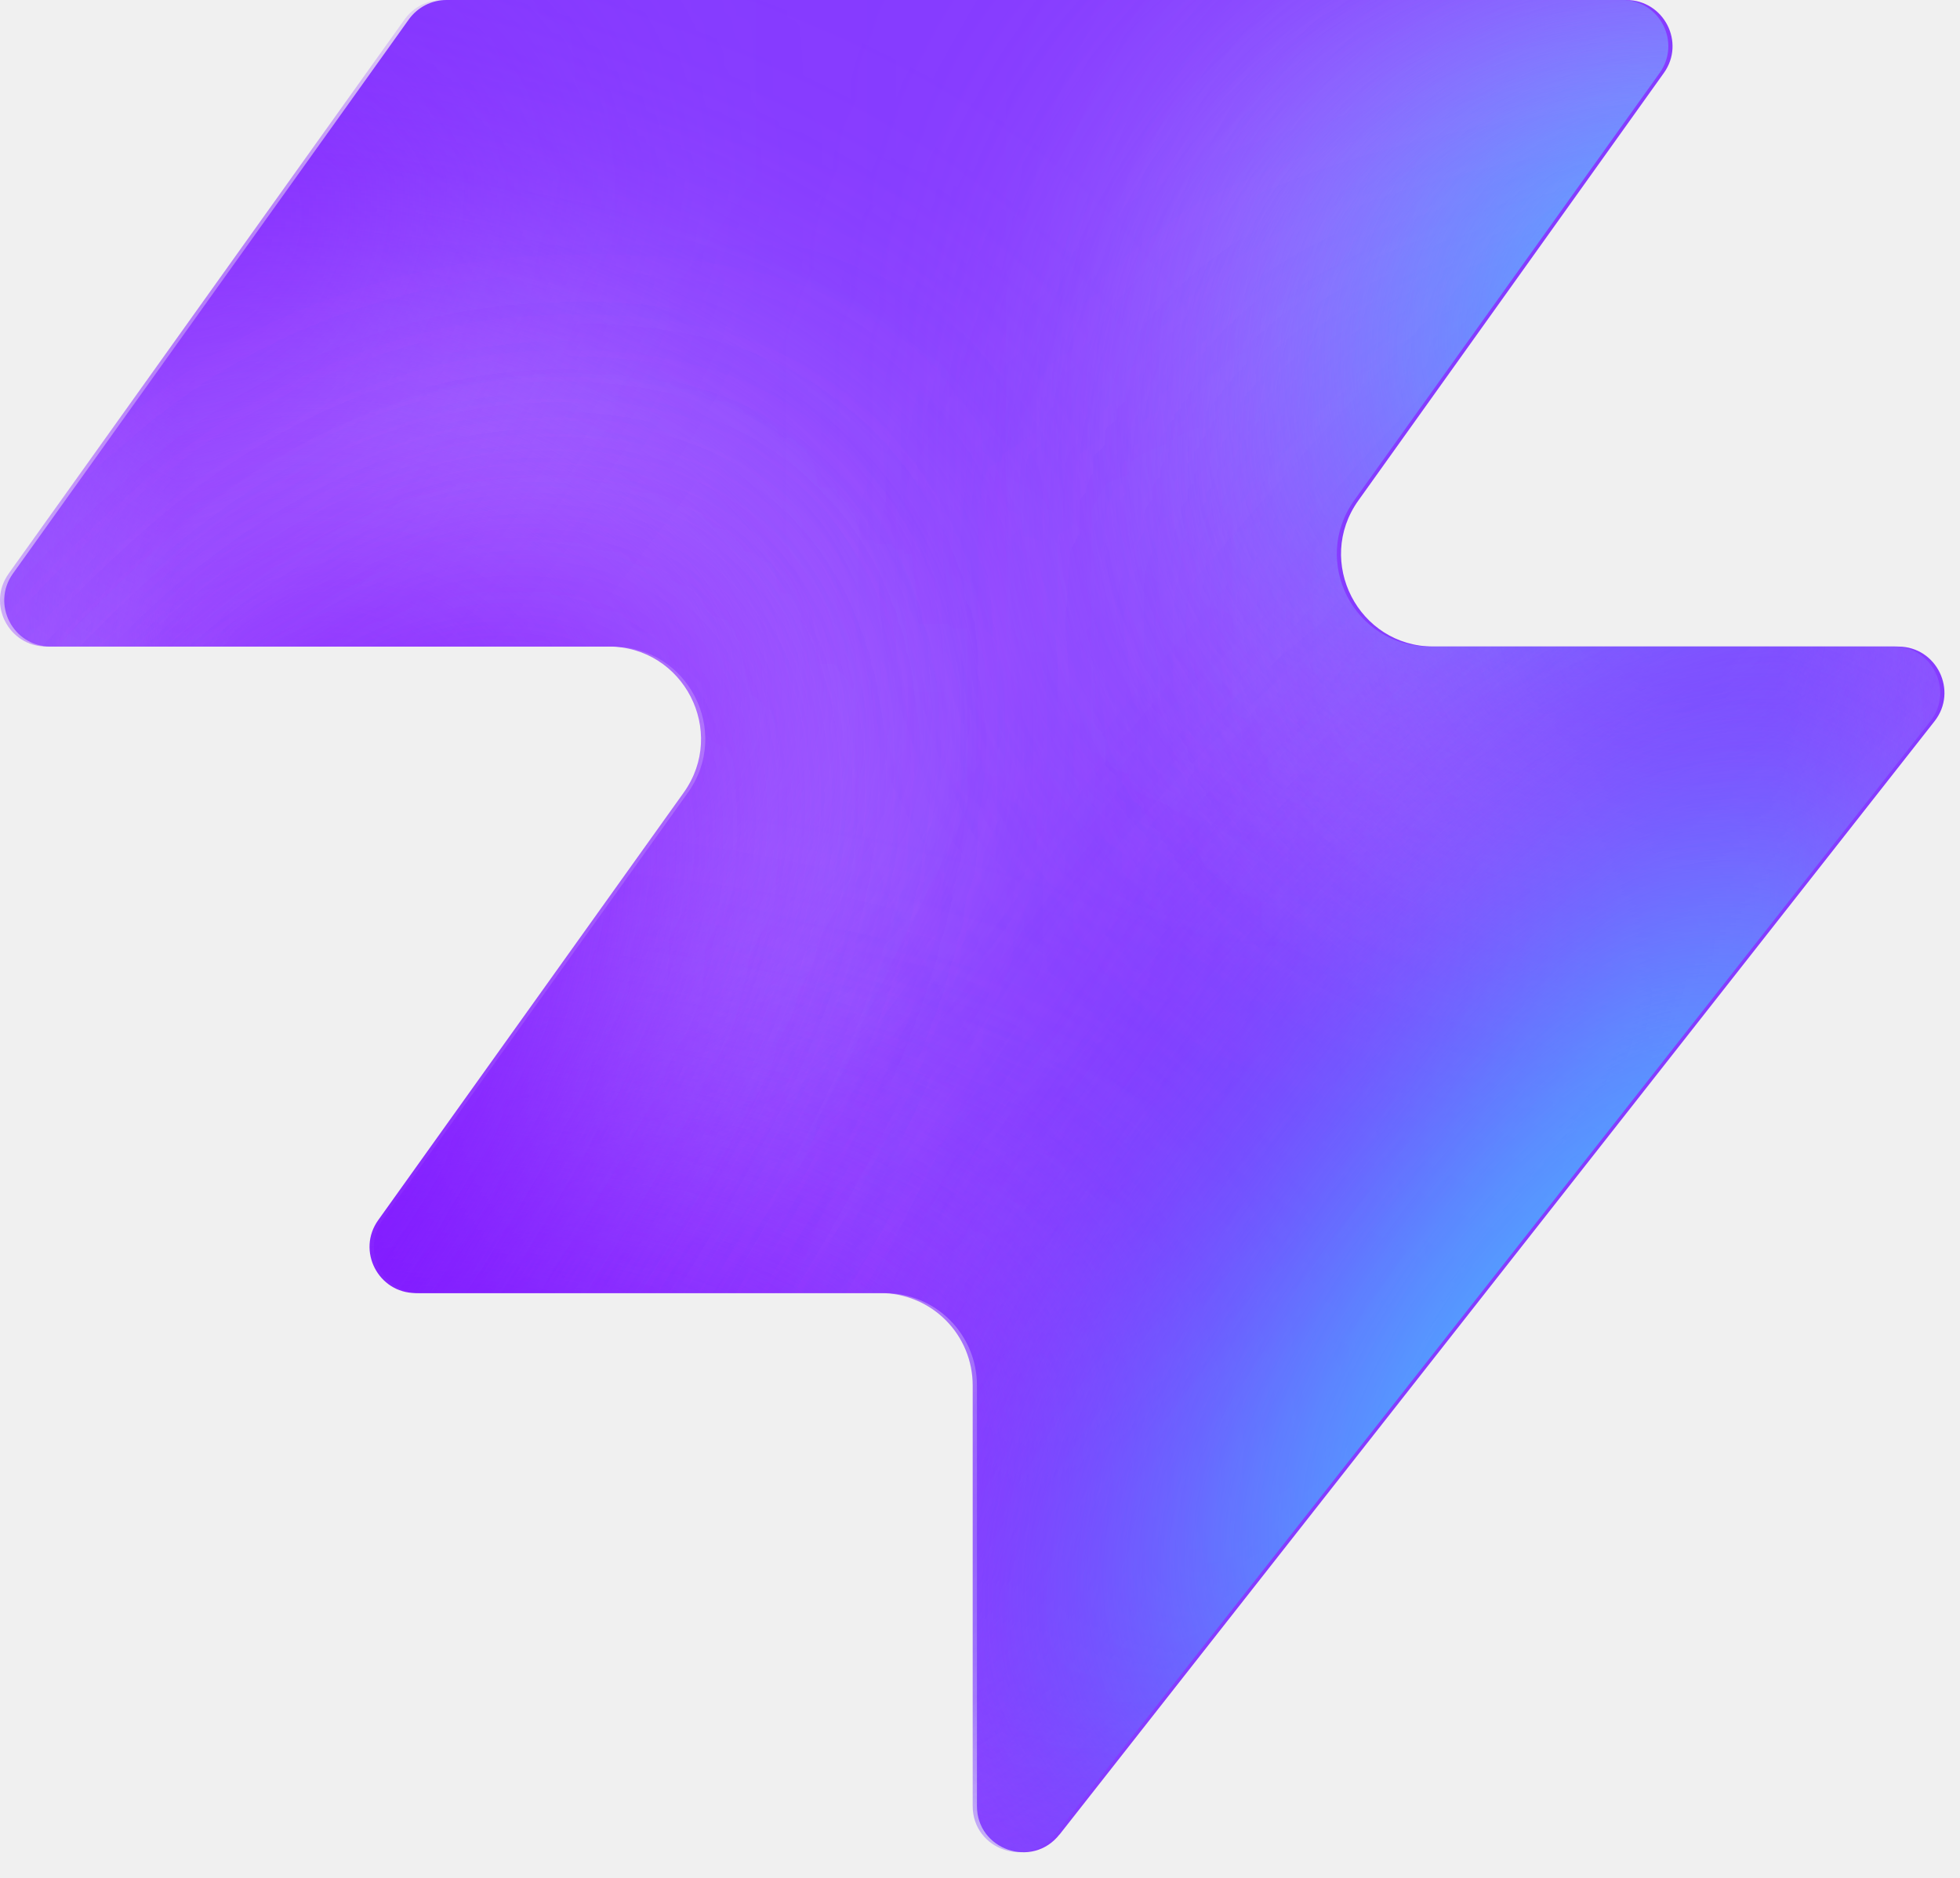
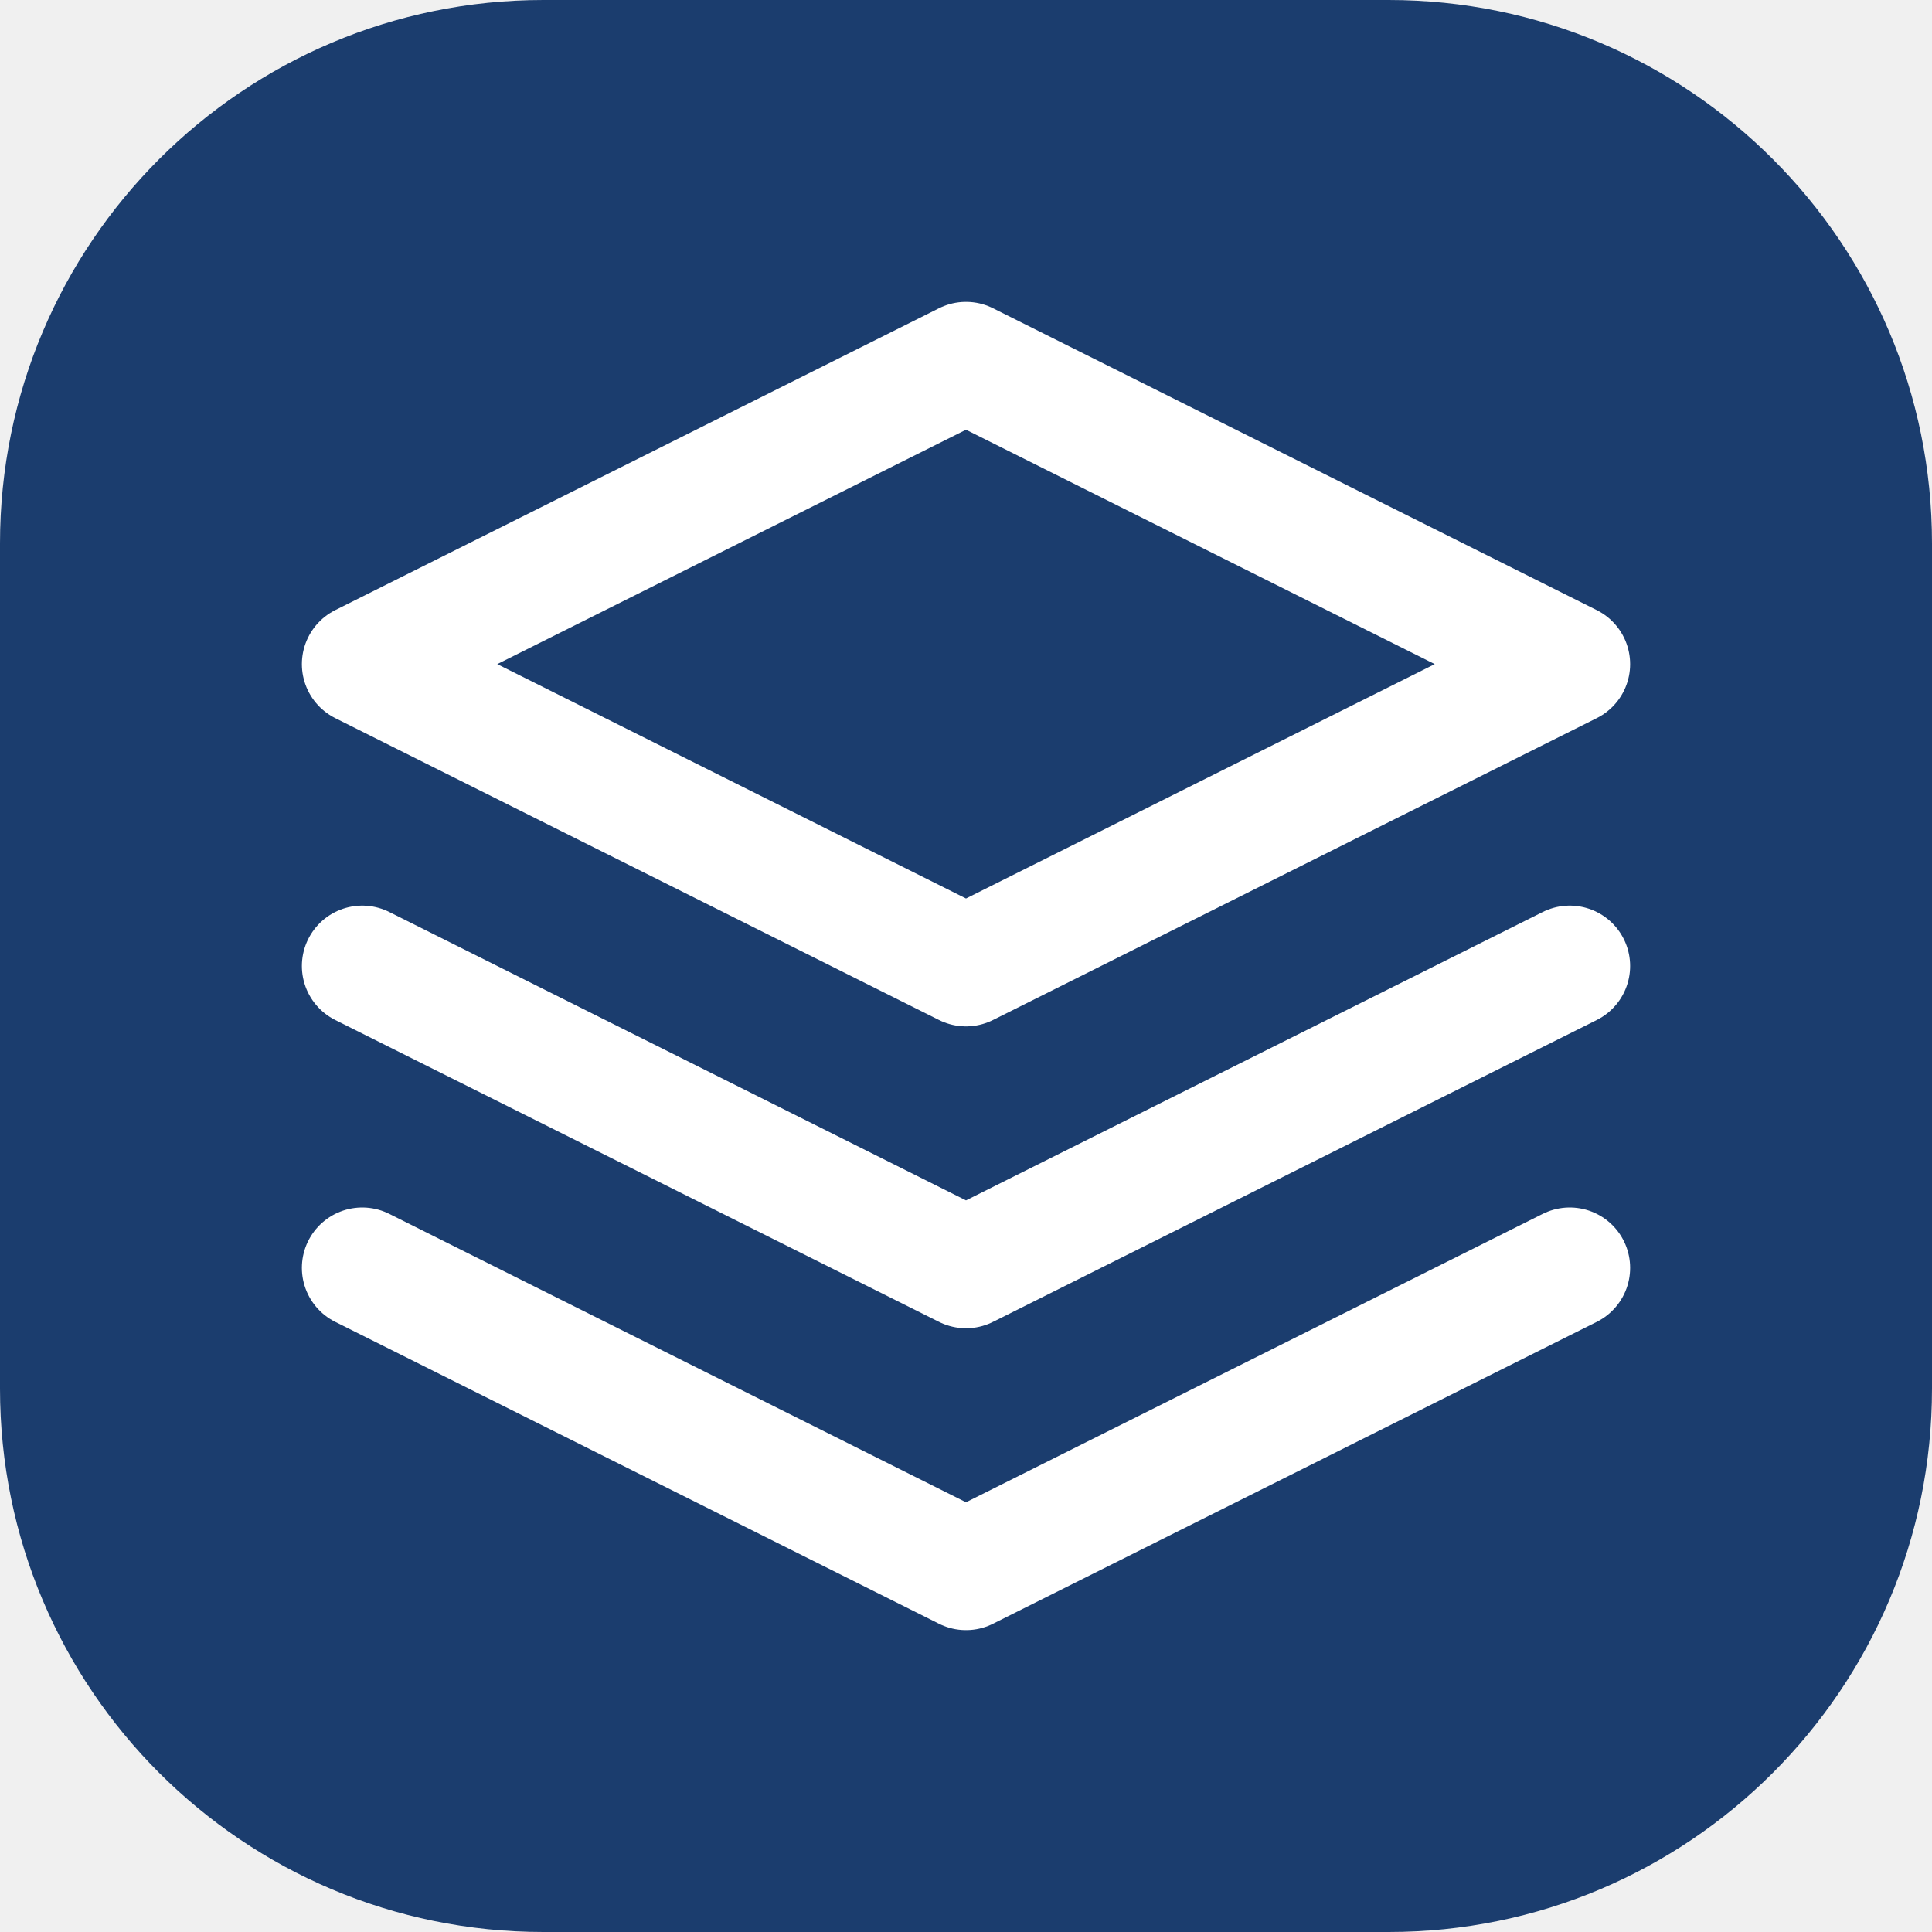
- <svg xmlns="http://www.w3.org/2000/svg" width="48" height="46" fill="none" viewBox="0 0 48 46">
-   <path fill="#863bff" d="M25.946 44.938c-.664.845-2.021.375-2.021-.698V33.937a2.26 2.26 0 0 0-2.262-2.262H10.287c-.92 0-1.456-1.04-.92-1.788l7.48-10.471c1.07-1.497 0-3.578-1.842-3.578H1.237c-.92 0-1.456-1.04-.92-1.788L10.013.474c.214-.297.556-.474.92-.474h28.894c.92 0 1.456 1.04.92 1.788l-7.48 10.471c-1.07 1.498 0 3.579 1.842 3.579h11.377c.943 0 1.473 1.088.89 1.83L25.947 44.94z" style="fill:#863bff;fill:color(display-p3 .525 .23 1);fill-opacity:1" />
-   <mask id="a" width="48" height="46" x="0" y="0" maskUnits="userSpaceOnUse" style="mask-type:alpha">
-     <path fill="#000" d="M25.842 44.938c-.664.844-2.021.375-2.021-.698V33.937a2.26 2.26 0 0 0-2.262-2.262H10.183c-.92 0-1.456-1.04-.92-1.788l7.48-10.471c1.07-1.498 0-3.579-1.842-3.579H1.133c-.92 0-1.456-1.04-.92-1.787L9.91.473c.214-.297.556-.474.92-.474h28.894c.92 0 1.456 1.04.92 1.788l-7.48 10.471c-1.07 1.498 0 3.578 1.842 3.578h11.377c.943 0 1.473 1.088.89 1.832L25.843 44.94z" style="fill:#000;fill-opacity:1" />
-   </mask>
-   <g mask="url(#a)">
-     <g filter="url(#b)">
-       <ellipse cx="5.508" cy="14.704" fill="#ede6ff" rx="5.508" ry="14.704" style="fill:#ede6ff;fill:color(display-p3 .927 .903 1);fill-opacity:1" transform="matrix(.00324 1 1 -.00324 -4.47 31.516)" />
-     </g>
-     <g filter="url(#c)">
-       <ellipse cx="10.399" cy="29.851" fill="#ede6ff" rx="10.399" ry="29.851" style="fill:#ede6ff;fill:color(display-p3 .927 .903 1);fill-opacity:1" transform="matrix(.00324 1 1 -.00324 -39.328 7.883)" />
-     </g>
-     <g filter="url(#d)">
-       <ellipse cx="5.508" cy="30.487" fill="#7e14ff" rx="5.508" ry="30.487" style="fill:#7e14ff;fill:color(display-p3 .492 .077 1);fill-opacity:1" transform="rotate(89.814 -25.913 -14.639)scale(1 -1)" />
-     </g>
-     <g filter="url(#e)">
-       <ellipse cx="5.508" cy="30.599" fill="#7e14ff" rx="5.508" ry="30.599" style="fill:#7e14ff;fill:color(display-p3 .492 .077 1);fill-opacity:1" transform="rotate(89.814 -32.644 -3.334)scale(1 -1)" />
-     </g>
-     <g filter="url(#f)">
-       <ellipse cx="5.508" cy="30.599" fill="#7e14ff" rx="5.508" ry="30.599" style="fill:#7e14ff;fill:color(display-p3 .492 .077 1);fill-opacity:1" transform="matrix(.00324 1 1 -.00324 -34.34 30.47)" />
-     </g>
-     <g filter="url(#g)">
-       <ellipse cx="14.072" cy="22.078" fill="#ede6ff" rx="14.072" ry="22.078" style="fill:#ede6ff;fill:color(display-p3 .927 .903 1);fill-opacity:1" transform="rotate(93.35 24.506 48.493)scale(-1 1)" />
-     </g>
-     <g filter="url(#h)">
-       <ellipse cx="3.47" cy="21.501" fill="#7e14ff" rx="3.47" ry="21.501" style="fill:#7e14ff;fill:color(display-p3 .492 .077 1);fill-opacity:1" transform="rotate(89.009 28.708 47.59)scale(-1 1)" />
-     </g>
-     <g filter="url(#i)">
-       <ellipse cx="3.47" cy="21.501" fill="#7e14ff" rx="3.47" ry="21.501" style="fill:#7e14ff;fill:color(display-p3 .492 .077 1);fill-opacity:1" transform="rotate(89.009 28.708 47.59)scale(-1 1)" />
-     </g>
-     <g filter="url(#j)">
-       <ellipse cx=".387" cy="8.972" fill="#7e14ff" rx="4.407" ry="29.108" style="fill:#7e14ff;fill:color(display-p3 .492 .077 1);fill-opacity:1" transform="rotate(39.51 .387 8.972)" />
-     </g>
-     <g filter="url(#k)">
-       <ellipse cx="47.523" cy="-6.092" fill="#7e14ff" rx="4.407" ry="29.108" style="fill:#7e14ff;fill:color(display-p3 .492 .077 1);fill-opacity:1" transform="rotate(37.892 47.523 -6.092)" />
-     </g>
-     <g filter="url(#l)">
-       <ellipse cx="41.412" cy="6.333" fill="#47bfff" rx="5.971" ry="9.665" style="fill:#47bfff;fill:color(display-p3 .28 .748 1);fill-opacity:1" transform="rotate(37.892 41.412 6.333)" />
-     </g>
-     <g filter="url(#m)">
-       <ellipse cx="-1.879" cy="38.332" fill="#7e14ff" rx="4.407" ry="29.108" style="fill:#7e14ff;fill:color(display-p3 .492 .077 1);fill-opacity:1" transform="rotate(37.892 -1.88 38.332)" />
-     </g>
-     <g filter="url(#n)">
-       <ellipse cx="-1.879" cy="38.332" fill="#7e14ff" rx="4.407" ry="29.108" style="fill:#7e14ff;fill:color(display-p3 .492 .077 1);fill-opacity:1" transform="rotate(37.892 -1.88 38.332)" />
-     </g>
-     <g filter="url(#o)">
-       <ellipse cx="35.651" cy="29.907" fill="#7e14ff" rx="4.407" ry="29.108" style="fill:#7e14ff;fill:color(display-p3 .492 .077 1);fill-opacity:1" transform="rotate(37.892 35.651 29.907)" />
-     </g>
-     <g filter="url(#p)">
-       <ellipse cx="38.418" cy="32.4" fill="#47bfff" rx="5.971" ry="15.297" style="fill:#47bfff;fill:color(display-p3 .28 .748 1);fill-opacity:1" transform="rotate(37.892 38.418 32.4)" />
-     </g>
+ <svg xmlns="http://www.w3.org/2000/svg" viewBox="0 0 32 32">
+   <rect width="32" height="32" rx="9" fill="#1b3d6e" />
+   <g fill="none" stroke="#fff" stroke-width="2" stroke-linejoin="round" stroke-linecap="round" transform="translate(4 4)">
+     <path d="M12 2 2 7l10 5 10-5-10-5z" />
+     <path d="m2 17 10 5 10-5" />
+     <path d="m2 12 10 5 10-5" />
  </g>
-   <defs>
-     <filter id="b" width="60.045" height="41.654" x="-19.77" y="16.149" color-interpolation-filters="sRGB" filterUnits="userSpaceOnUse">
-       <feFlood flood-opacity="0" result="BackgroundImageFix" />
-       <feBlend in="SourceGraphic" in2="BackgroundImageFix" result="shape" />
-       <feGaussianBlur result="effect1_foregroundBlur_2002_17158" stdDeviation="7.659" />
-     </filter>
-     <filter id="c" width="90.34" height="51.437" x="-54.613" y="-7.533" color-interpolation-filters="sRGB" filterUnits="userSpaceOnUse">
-       <feFlood flood-opacity="0" result="BackgroundImageFix" />
-       <feBlend in="SourceGraphic" in2="BackgroundImageFix" result="shape" />
-       <feGaussianBlur result="effect1_foregroundBlur_2002_17158" stdDeviation="7.659" />
-     </filter>
-     <filter id="d" width="79.355" height="29.4" x="-49.64" y="2.03" color-interpolation-filters="sRGB" filterUnits="userSpaceOnUse">
-       <feFlood flood-opacity="0" result="BackgroundImageFix" />
-       <feBlend in="SourceGraphic" in2="BackgroundImageFix" result="shape" />
-       <feGaussianBlur result="effect1_foregroundBlur_2002_17158" stdDeviation="4.596" />
-     </filter>
-     <filter id="e" width="79.579" height="29.4" x="-45.045" y="20.029" color-interpolation-filters="sRGB" filterUnits="userSpaceOnUse">
-       <feFlood flood-opacity="0" result="BackgroundImageFix" />
-       <feBlend in="SourceGraphic" in2="BackgroundImageFix" result="shape" />
-       <feGaussianBlur result="effect1_foregroundBlur_2002_17158" stdDeviation="4.596" />
-     </filter>
-     <filter id="f" width="79.579" height="29.4" x="-43.513" y="21.178" color-interpolation-filters="sRGB" filterUnits="userSpaceOnUse">
-       <feFlood flood-opacity="0" result="BackgroundImageFix" />
-       <feBlend in="SourceGraphic" in2="BackgroundImageFix" result="shape" />
-       <feGaussianBlur result="effect1_foregroundBlur_2002_17158" stdDeviation="4.596" />
-     </filter>
-     <filter id="g" width="74.749" height="58.852" x="15.756" y="-17.901" color-interpolation-filters="sRGB" filterUnits="userSpaceOnUse">
-       <feFlood flood-opacity="0" result="BackgroundImageFix" />
-       <feBlend in="SourceGraphic" in2="BackgroundImageFix" result="shape" />
-       <feGaussianBlur result="effect1_foregroundBlur_2002_17158" stdDeviation="7.659" />
-     </filter>
-     <filter id="h" width="61.377" height="25.362" x="23.548" y="2.284" color-interpolation-filters="sRGB" filterUnits="userSpaceOnUse">
-       <feFlood flood-opacity="0" result="BackgroundImageFix" />
-       <feBlend in="SourceGraphic" in2="BackgroundImageFix" result="shape" />
-       <feGaussianBlur result="effect1_foregroundBlur_2002_17158" stdDeviation="4.596" />
-     </filter>
-     <filter id="i" width="61.377" height="25.362" x="23.548" y="2.284" color-interpolation-filters="sRGB" filterUnits="userSpaceOnUse">
-       <feFlood flood-opacity="0" result="BackgroundImageFix" />
-       <feBlend in="SourceGraphic" in2="BackgroundImageFix" result="shape" />
-       <feGaussianBlur result="effect1_foregroundBlur_2002_17158" stdDeviation="4.596" />
-     </filter>
-     <filter id="j" width="56.045" height="63.649" x="-27.636" y="-22.853" color-interpolation-filters="sRGB" filterUnits="userSpaceOnUse">
-       <feFlood flood-opacity="0" result="BackgroundImageFix" />
-       <feBlend in="SourceGraphic" in2="BackgroundImageFix" result="shape" />
-       <feGaussianBlur result="effect1_foregroundBlur_2002_17158" stdDeviation="4.596" />
-     </filter>
-     <filter id="k" width="54.814" height="64.646" x="20.116" y="-38.415" color-interpolation-filters="sRGB" filterUnits="userSpaceOnUse">
-       <feFlood flood-opacity="0" result="BackgroundImageFix" />
-       <feBlend in="SourceGraphic" in2="BackgroundImageFix" result="shape" />
-       <feGaussianBlur result="effect1_foregroundBlur_2002_17158" stdDeviation="4.596" />
-     </filter>
-     <filter id="l" width="33.541" height="35.313" x="24.641" y="-11.323" color-interpolation-filters="sRGB" filterUnits="userSpaceOnUse">
-       <feFlood flood-opacity="0" result="BackgroundImageFix" />
-       <feBlend in="SourceGraphic" in2="BackgroundImageFix" result="shape" />
-       <feGaussianBlur result="effect1_foregroundBlur_2002_17158" stdDeviation="4.596" />
-     </filter>
-     <filter id="m" width="54.814" height="64.646" x="-29.286" y="6.009" color-interpolation-filters="sRGB" filterUnits="userSpaceOnUse">
-       <feFlood flood-opacity="0" result="BackgroundImageFix" />
-       <feBlend in="SourceGraphic" in2="BackgroundImageFix" result="shape" />
-       <feGaussianBlur result="effect1_foregroundBlur_2002_17158" stdDeviation="4.596" />
-     </filter>
-     <filter id="n" width="54.814" height="64.646" x="-29.286" y="6.009" color-interpolation-filters="sRGB" filterUnits="userSpaceOnUse">
-       <feFlood flood-opacity="0" result="BackgroundImageFix" />
-       <feBlend in="SourceGraphic" in2="BackgroundImageFix" result="shape" />
-       <feGaussianBlur result="effect1_foregroundBlur_2002_17158" stdDeviation="4.596" />
-     </filter>
-     <filter id="o" width="54.814" height="64.646" x="8.244" y="-2.416" color-interpolation-filters="sRGB" filterUnits="userSpaceOnUse">
-       <feFlood flood-opacity="0" result="BackgroundImageFix" />
-       <feBlend in="SourceGraphic" in2="BackgroundImageFix" result="shape" />
-       <feGaussianBlur result="effect1_foregroundBlur_2002_17158" stdDeviation="4.596" />
-     </filter>
-     <filter id="p" width="39.409" height="43.623" x="18.713" y="10.588" color-interpolation-filters="sRGB" filterUnits="userSpaceOnUse">
-       <feFlood flood-opacity="0" result="BackgroundImageFix" />
-       <feBlend in="SourceGraphic" in2="BackgroundImageFix" result="shape" />
-       <feGaussianBlur result="effect1_foregroundBlur_2002_17158" stdDeviation="4.596" />
-     </filter>
-   </defs>
</svg>
